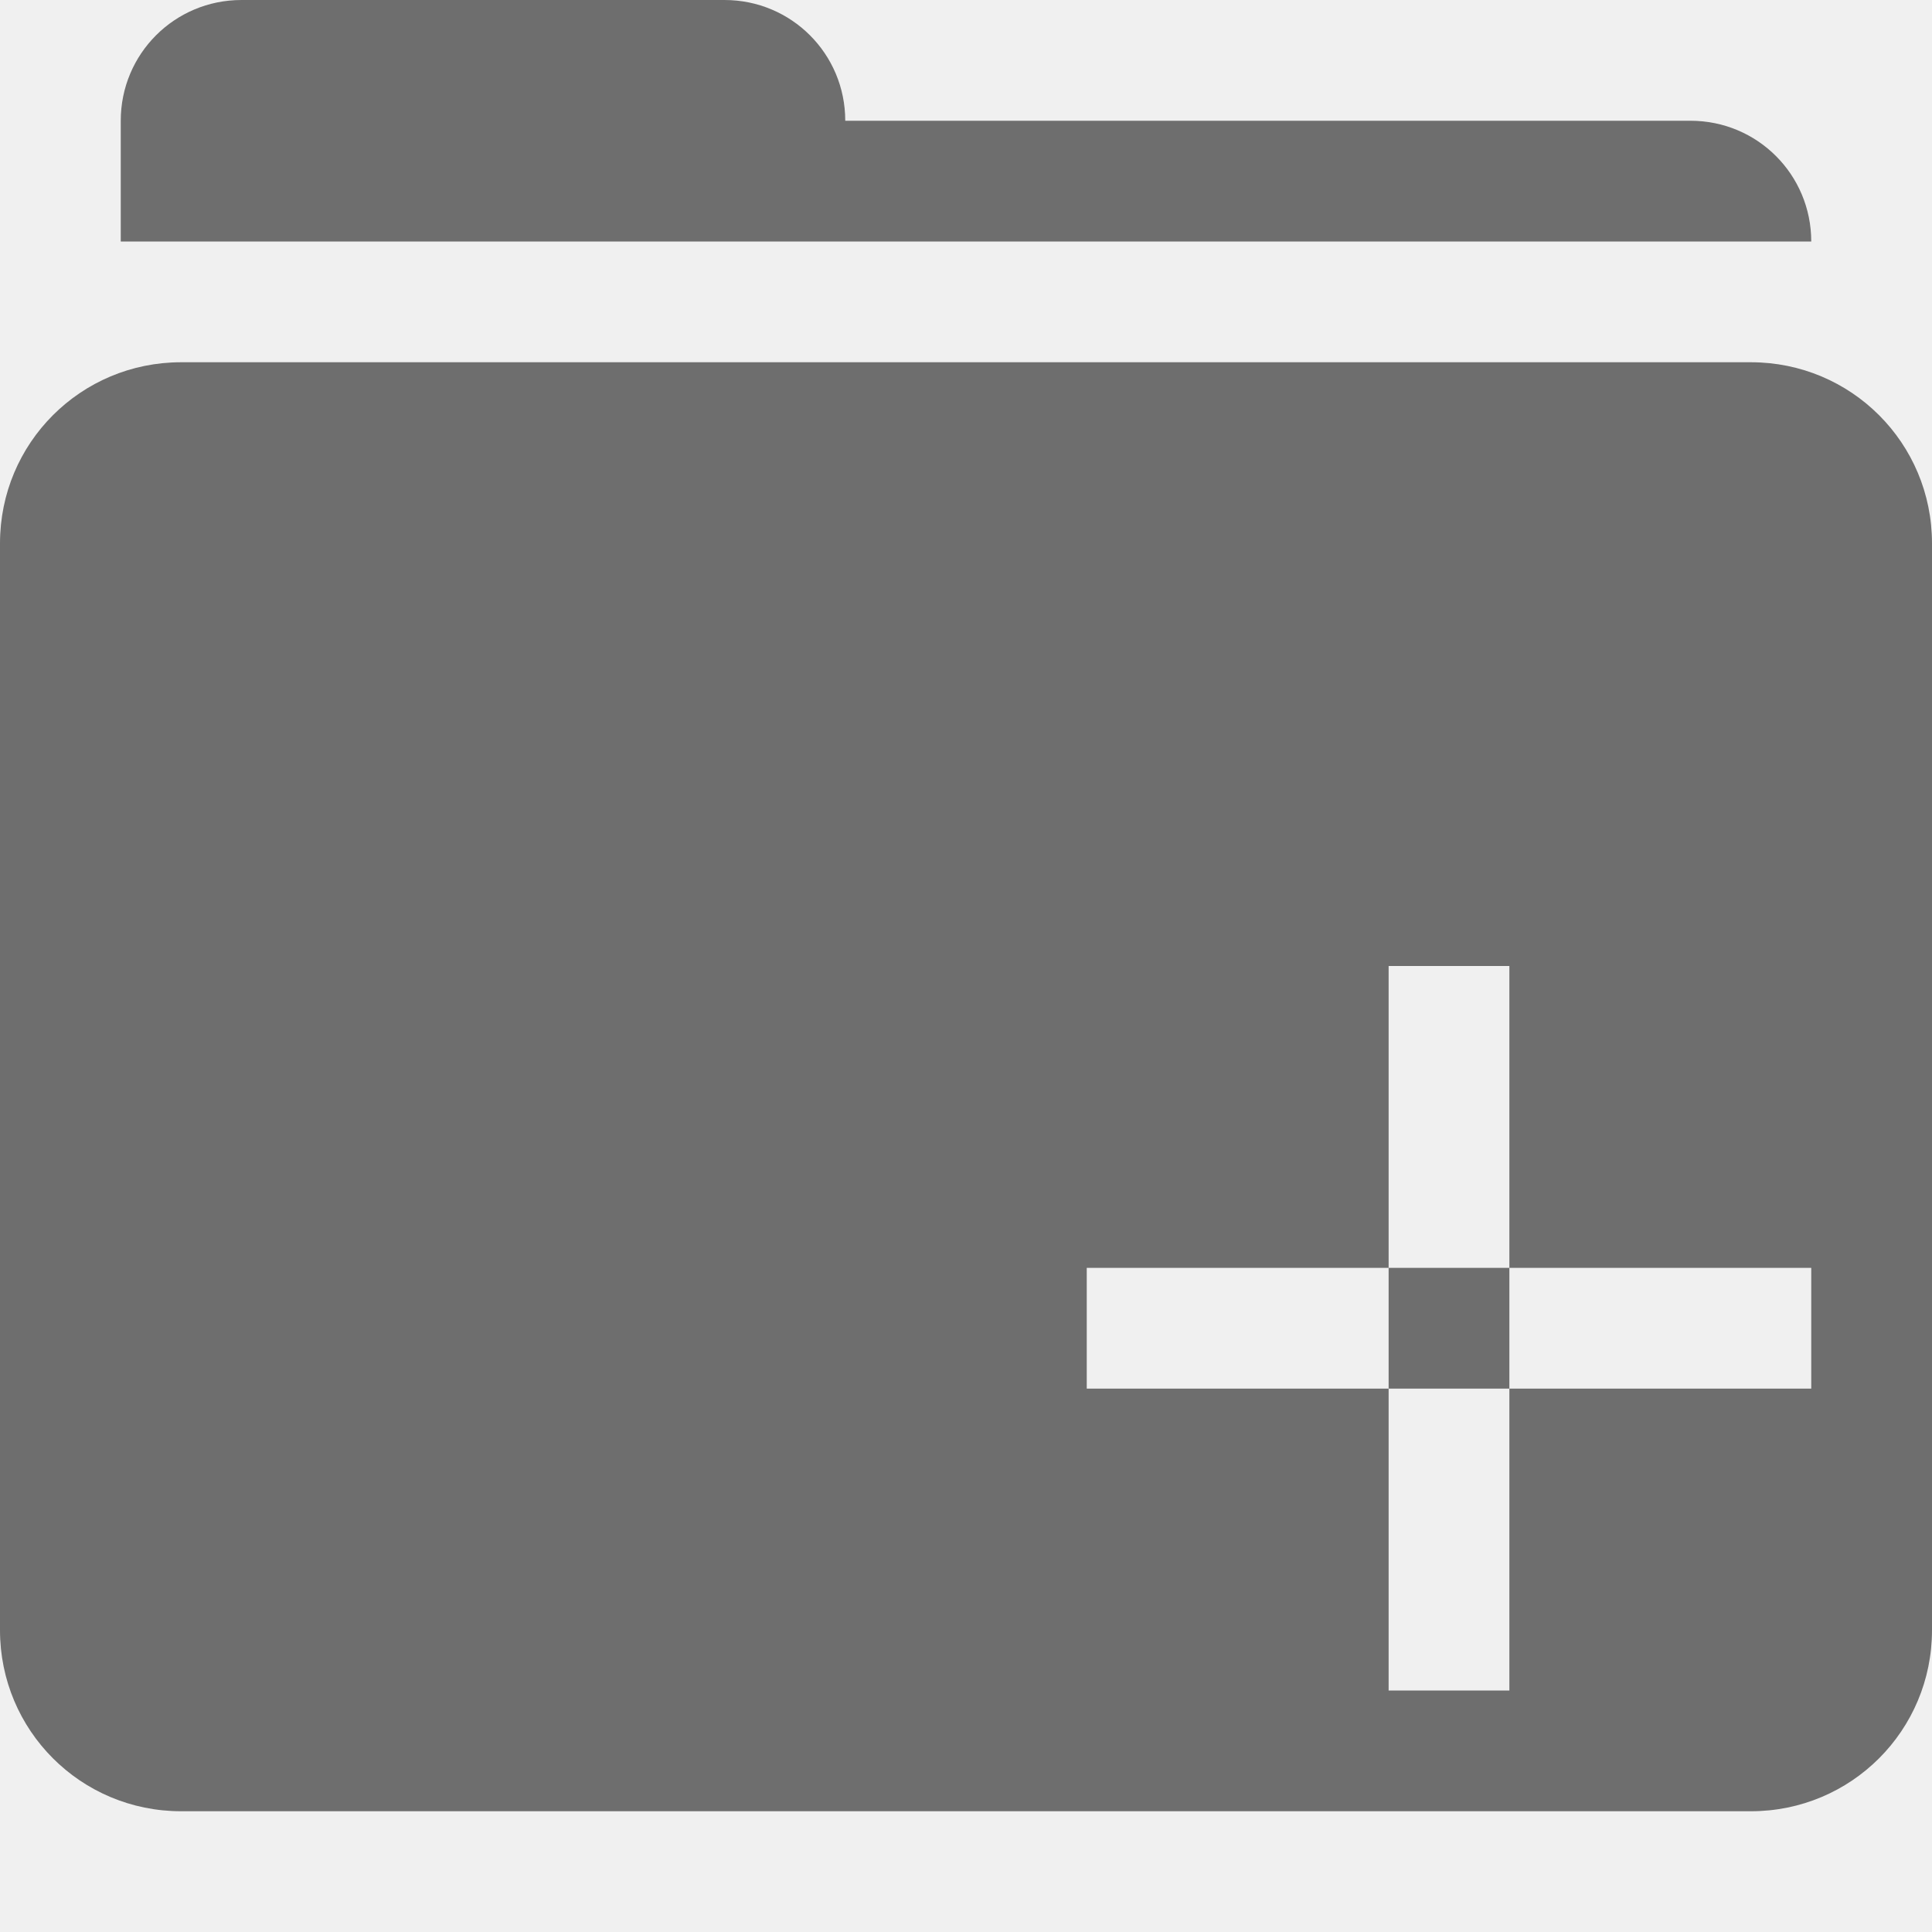
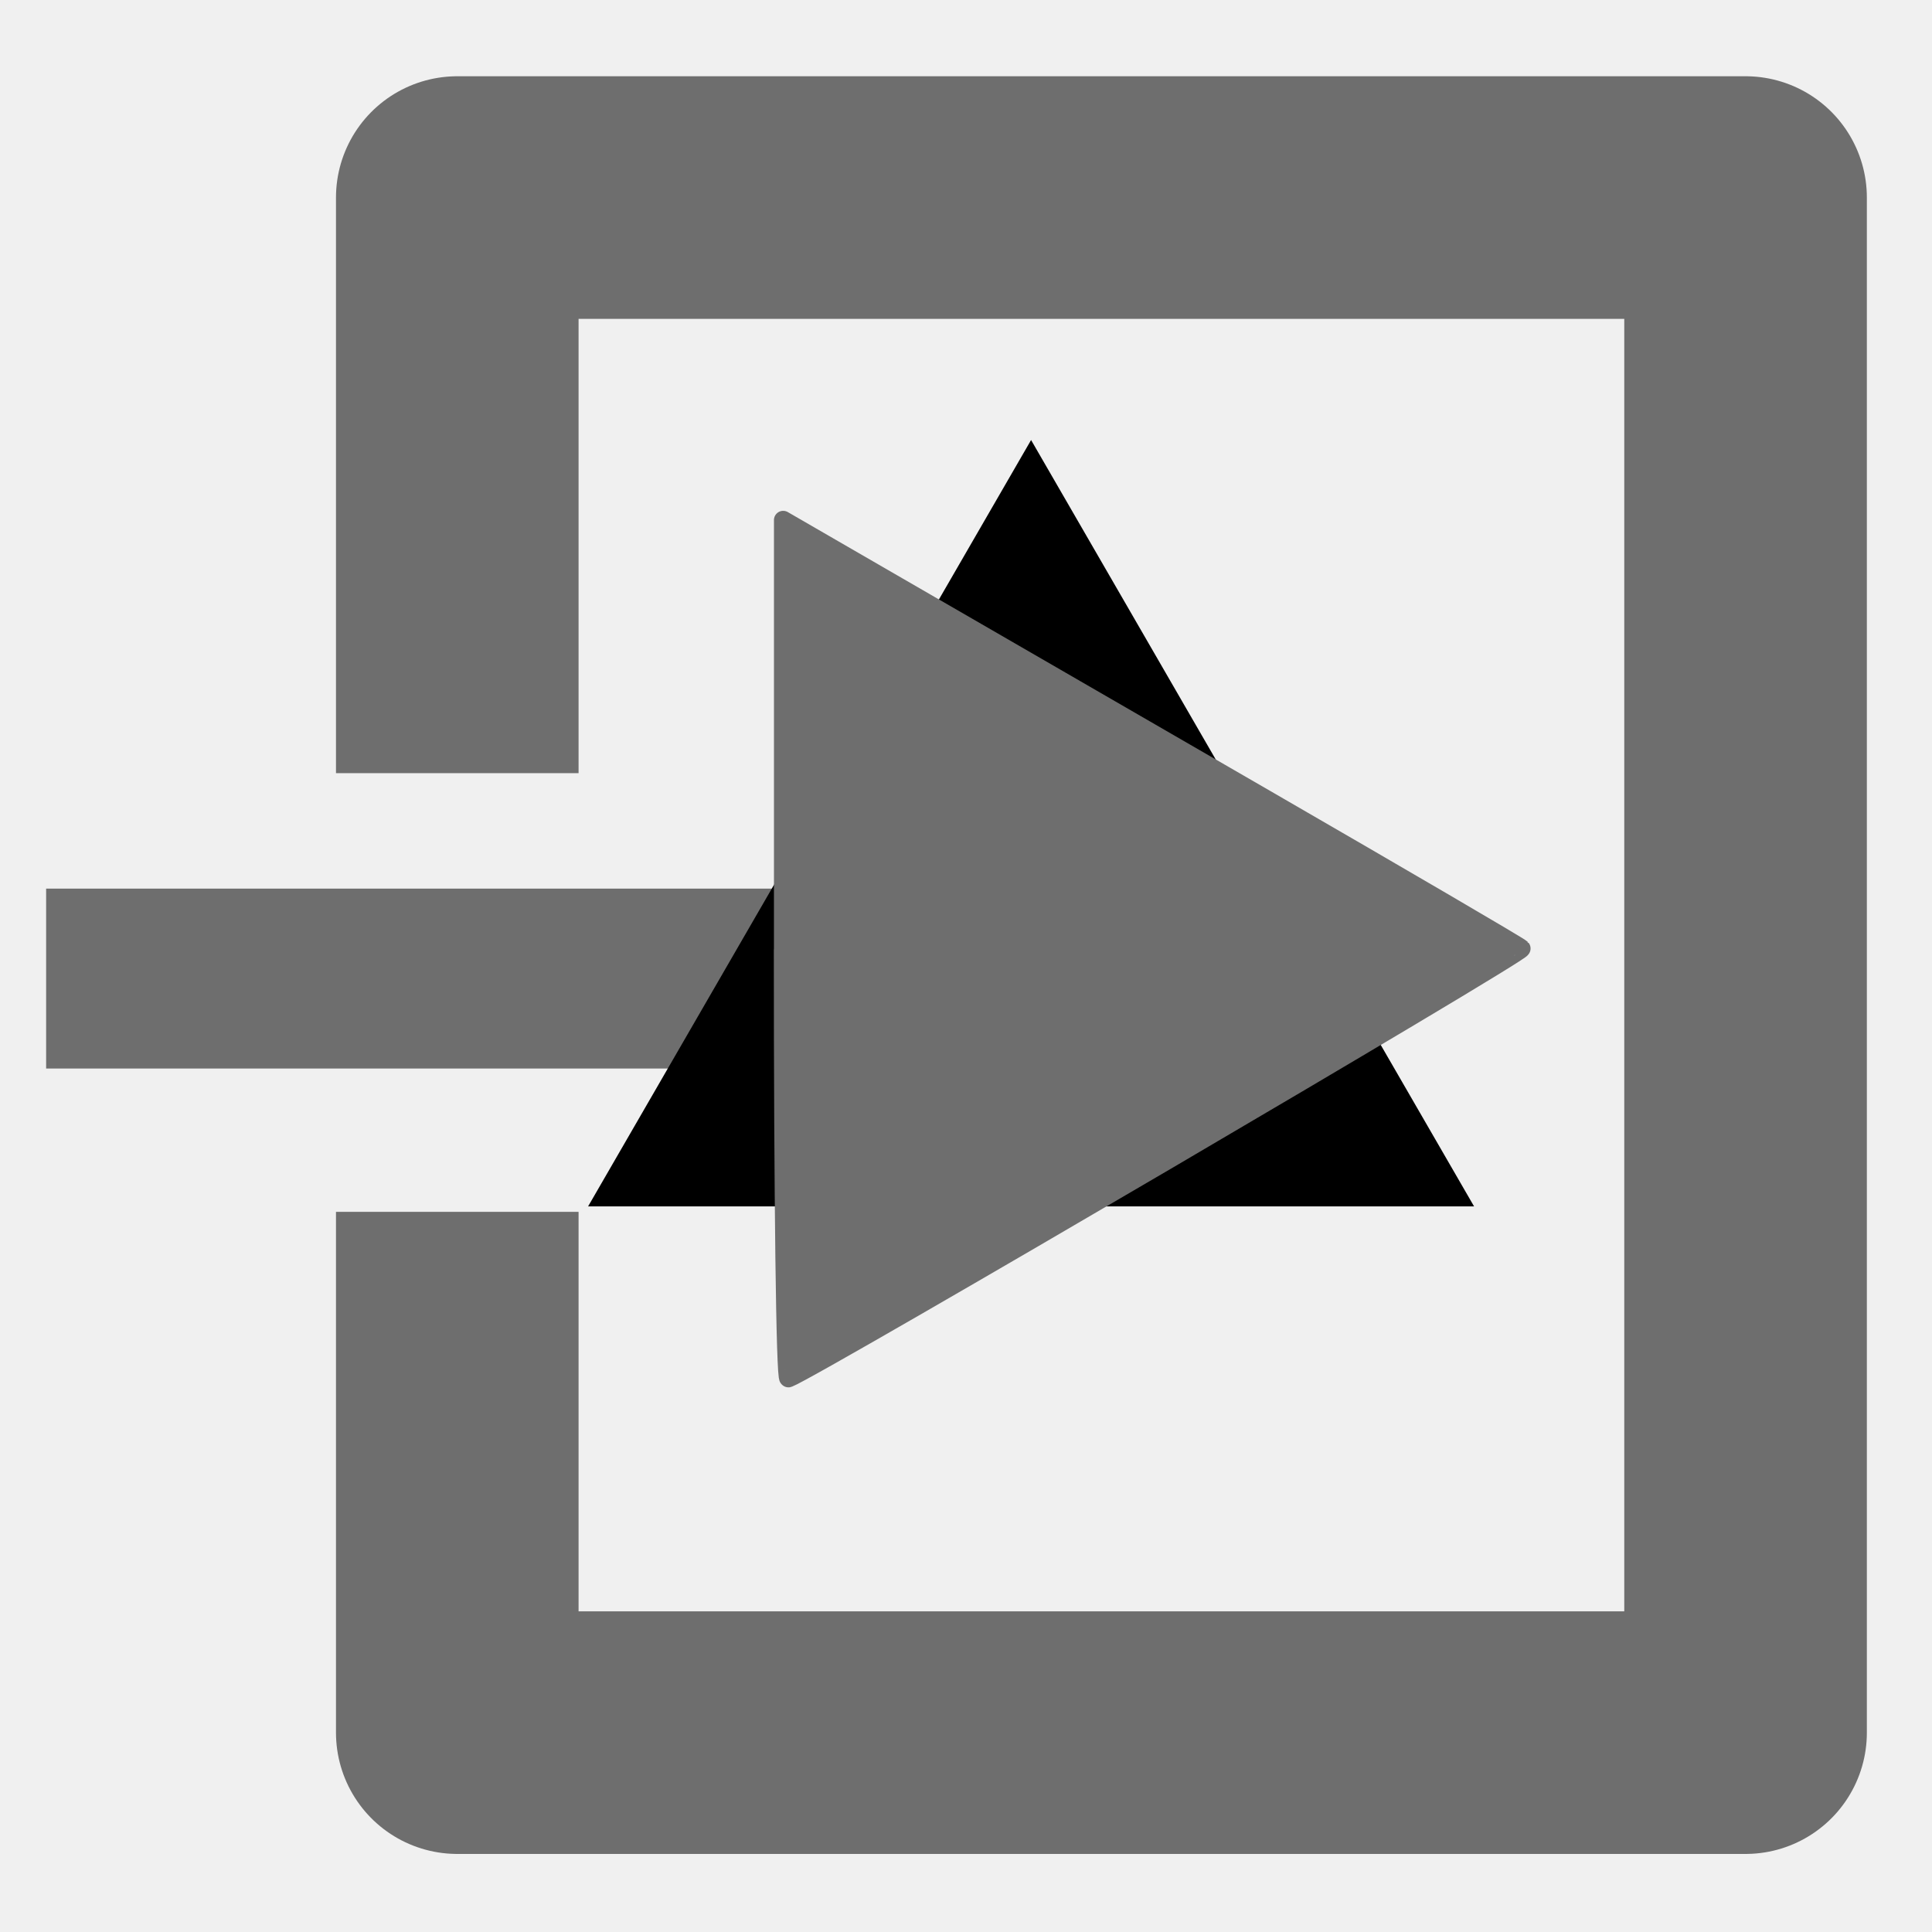
- <svg xmlns="http://www.w3.org/2000/svg" xmlns:xlink="http://www.w3.org/1999/xlink" width="16" height="16" id="svg2" version="1.0" style="display:inline">
-   <defs id="defs4">
-     <linearGradient xlink:href="#StandardGradient" id="linearGradient2428" gradientUnits="userSpaceOnUse" gradientTransform="matrix(0.9247229,0,0,1.08721,10.93994,-2.002359)" x1="11.999" y1="3.681" x2="11.999" y2="16.53" />
-     <linearGradient id="StandardGradient" gradientTransform="scale(0.9219544,1.084652)" x1="11.999" y1="0.922" x2="11.999" y2="19.387" gradientUnits="userSpaceOnUse">
-       <stop style="stop-color:#000000;stop-opacity:0.863;" offset="0" id="stop3283" />
-       <stop style="stop-color:#000000;stop-opacity:0.471;" offset="1" id="stop2651" />
+ <svg xmlns="http://www.w3.org/2000/svg" xmlns:xlink="http://www.w3.org/1999/xlink" version="1.0" width="16" height="16" id="svg2408" style="display:inline">
+   <defs id="defs2410">
+     <marker orient="auto" refY="0" refX="0" id="TriangleOutM" style="overflow:visible">
+       <path id="path3985" d="m 5.77,0 -8.65,5 0,-10 8.65,5 z" style="fill-rule:evenodd;stroke:#000000;stroke-width:1pt" transform="scale(0.4,0.4)" />
+     </marker>
+     <marker orient="auto" refY="0" refX="0" id="Arrow2Mend" style="overflow:visible">
+       <path id="path3867" style="fill-rule:evenodd;stroke-width:0.625;stroke-linejoin:round" d="M 8.719,4.034 -2.207,0.016 8.719,-4.002 c -1.745,2.372 -1.735,5.617 -6e-7,8.035 z" transform="scale(-0.6,-0.6)" />
+     </marker>
+     <marker orient="auto" refY="0" refX="0" id="Arrow1Mend" style="overflow:visible">
+       <path id="path3849" d="M 0,0 5,-5 -12.5,0 5,5 0,0 z" style="fill-rule:evenodd;stroke:#000000;stroke-width:1pt" transform="matrix(-0.4,0,0,-0.4,-4,0)" />
+     </marker>
+     <marker orient="auto" refY="0" refX="0" id="EmptyTriangleOutM" style="overflow:visible">
+       <path id="path4003" d="m 5.77,0 -8.65,5 0,-10 8.65,5 z" style="fill:#ffffff;fill-rule:evenodd;stroke:#000000;stroke-width:1pt" transform="matrix(0.4,0,0,0.4,-1.8,0)" />
+     </marker>
+     <linearGradient id="linearGradient3637">
+       <stop id="stop3639" style="stop-color:#f0f0f0;stop-opacity:1" offset="0" />
+       <stop id="stop3641" style="stop-color:#dcdcdc;stop-opacity:1" offset="1" />
    </linearGradient>
-     <linearGradient xlink:href="#StandardGradient" id="linearGradient2549" gradientUnits="userSpaceOnUse" gradientTransform="matrix(0.9247229,0,0,1.08721,-2.060056,0.9976422)" x1="11.999" y1="0.922" x2="11.999" y2="17.478" />
-     <linearGradient xlink:href="#StandardGradient" id="linearGradient2418" gradientUnits="userSpaceOnUse" gradientTransform="matrix(0.9247229,0,0,1.08721,-4.060056,-3.002358)" x1="11.999" y1="0.922" x2="11.999" y2="17.478" />
-     <linearGradient xlink:href="#StandardGradient" id="linearGradient2422" gradientUnits="userSpaceOnUse" gradientTransform="matrix(0.9247229,0,0,1.08721,-5.060056,-1.002358)" x1="11.999" y1="0.922" x2="11.999" y2="17.478" />
-     <linearGradient xlink:href="#StandardGradient" id="linearGradient2403" gradientUnits="userSpaceOnUse" gradientTransform="matrix(0.9247229,0,0,1.08721,-4.060056,-3.002358)" x1="11.999" y1="0.922" x2="11.999" y2="17.478" />
-     <linearGradient xlink:href="#StandardGradient" id="linearGradient2406" gradientUnits="userSpaceOnUse" gradientTransform="matrix(0.9247229,0,0,1.08721,-4.060056,-3.002358)" x1="11.999" y1="0.922" x2="11.999" y2="17.478" />
-     <linearGradient xlink:href="#StandardGradient" id="linearGradient2409" gradientUnits="userSpaceOnUse" gradientTransform="matrix(0.9247229,0,0,1.08721,-6.060056,-2.002358)" x1="11.999" y1="3.68" x2="11.999" y2="15.639" />
-     <linearGradient xlink:href="#StandardGradient" id="linearGradient2416" gradientUnits="userSpaceOnUse" gradientTransform="matrix(0.9247229,0,0,1.08721,-6.060056,-2.002358)" x1="11.999" y1="2.762" x2="11.999" y2="15.639" />
-     <linearGradient xlink:href="#StandardGradient" id="linearGradient2529" gradientUnits="userSpaceOnUse" gradientTransform="matrix(0.9247229,0,0,1.08721,-4.041881,0.9976412)" x1="11.999" y1="3.681" x2="11.999" y2="16.53" />
-     <linearGradient xlink:href="#StandardGradient" id="linearGradient2539" gradientUnits="userSpaceOnUse" gradientTransform="matrix(0.9247229,0,0,1.08721,-6.060056,-2.002358)" x1="11.999" y1="2.762" x2="11.999" y2="15.639" />
-     <linearGradient xlink:href="#StandardGradient" id="linearGradient2542" gradientUnits="userSpaceOnUse" gradientTransform="matrix(0.9247229,0,0,1.08721,-6.060056,-2.002358)" x1="11.999" y1="2.762" x2="11.999" y2="15.639" />
-     <linearGradient xlink:href="#StandardGradient" id="linearGradient2412" gradientUnits="userSpaceOnUse" gradientTransform="matrix(0.9247229,0,0,1.08721,-6.060056,-2.002358)" x1="11.999" y1="2.762" x2="11.999" y2="15.639" />
-     <linearGradient xlink:href="#StandardGradient" id="linearGradient2423" gradientUnits="userSpaceOnUse" gradientTransform="matrix(0.9247229,0,0,1.08721,-6.060056,-2.002358)" x1="11.999" y1="2.762" x2="11.999" y2="15.639" />
-     <linearGradient xlink:href="#StandardGradient" id="linearGradient2942" gradientUnits="userSpaceOnUse" gradientTransform="matrix(0.9247229,0,0,1.08721,-26.06006,-2.002358)" x1="11.999" y1="2.762" x2="11.999" y2="15.639" />
-     <clipPath clipPathUnits="userSpaceOnUse" id="clipPath2949">
-       <path style="fill:#ff00ff;fill-opacity:1;stroke:none;display:inline" d="m -20,0 0,16 16,0 0,-16 -16,0 z m 3,1 3,0 c 0.554,0 1,0.446 1,1 l 6,0 c 0.554,0 1,0.446 1,1 l -12,0 0,-1 c 0,-0.554 0.446,-1 1,-1 z m -0.5,3 4,0 6,0 1,0 C -5.669,4 -5,4.669 -5,5.5 l 0,4.5 0,1.5 c 0,0.647 -0.396,1.195 -0.969,1.406 l 0,0.156 -0.031,0 0,0.438 c 0,0.831 -0.669,1.5 -1.5,1.5 l -6,0 c -0.831,0 -1.5,-0.669 -1.5,-1.5 l 0,-0.5 -2.5,0 c -0.831,0 -1.5,-0.669 -1.5,-1.5 l 0,-1.5 0,-4.5 C -19,4.669 -18.331,4 -17.5,4 z m 5,2 C -12.777,6 -13,6.223 -13,6.5 l 0,6 c 0,0.277 0.223,0.5 0.5,0.5 l 4,0 c 0.277,0 0.5,-0.223 0.5,-0.5 l 0,-6 C -8,6.223 -8.223,6 -8.5,6 l -4,0 z" id="path2951" />
+     <linearGradient x1="45.448" y1="92.54" x2="45.448" y2="7.017" id="ButtonShadow" gradientUnits="userSpaceOnUse" gradientTransform="scale(1.005865,0.994169)">
+       <stop id="stop3750" style="stop-color:#000000;stop-opacity:1" offset="0" />
+       <stop id="stop3752" style="stop-color:#000000;stop-opacity:0.588" offset="1" />
+     </linearGradient>
+     <linearGradient id="linearGradient3737">
+       <stop id="stop3739" style="stop-color:#ffffff;stop-opacity:1" offset="0" />
+       <stop id="stop3741" style="stop-color:#ffffff;stop-opacity:0" offset="1" />
+     </linearGradient>
+     <linearGradient id="linearGradient3700">
+       <stop id="stop3702" style="stop-color:#2276c5;stop-opacity:1" offset="0" />
+       <stop id="stop3704" style="stop-color:#68baf4;stop-opacity:1" offset="1" />
+     </linearGradient>
+     <filter color-interpolation-filters="sRGB" id="filter3174">
+       <feGaussianBlur id="feGaussianBlur3176" stdDeviation="1.71" />
+     </filter>
+     <linearGradient x1="36.357" y1="6" x2="36.357" y2="63.893" id="linearGradient3188" xlink:href="#linearGradient3737" gradientUnits="userSpaceOnUse" />
+     <radialGradient cx="48" cy="90.172" r="42" fx="48" fy="90.172" id="radialGradient3619" xlink:href="#linearGradient3737" gradientUnits="userSpaceOnUse" gradientTransform="matrix(1.157313,0,0,0.9959077,-7.551021,0.1971319)" />
+     <linearGradient x1="48" y1="90" x2="48" y2="5.988" id="linearGradient2843" xlink:href="#linearGradient3700" gradientUnits="userSpaceOnUse" gradientTransform="translate(0,100)" />
+     <clipPath id="clipPath3625">
+       <path d="M 0,0 0,96 96,96 96,0 0,0 z m 12,6 72,0 c 3.324,0 6,2.676 6,6 l 0,72 c 0,3.324 -2.676,6 -6,6 L 12,90 C 8.676,90 6,87.324 6,84 L 6,12 C 6,8.676 8.676,6 12,6 z" id="path3627" style="fill:#ffffff;fill-opacity:1;stroke:none" />
    </clipPath>
-     <linearGradient xlink:href="#StandardGradient" id="linearGradient5012" gradientUnits="userSpaceOnUse" gradientTransform="matrix(0.9247229,0,0,1.08721,-6.060056,-2.002358)" x1="11.999" y1="2.762" x2="11.999" y2="15.639" />
-     <linearGradient xlink:href="#StandardGradient" id="linearGradient5016" gradientUnits="userSpaceOnUse" gradientTransform="matrix(0.9247229,0,0,1.08721,-6.060056,-2.002358)" x1="11.999" y1="2.762" x2="11.999" y2="15.639" />
-     <linearGradient xlink:href="#StandardGradient" id="linearGradient3176" gradientUnits="userSpaceOnUse" gradientTransform="matrix(0.9247229,0,0,1.08721,-6.060056,-2.002358)" x1="11.999" y1="2.762" x2="11.999" y2="15.639" />
-     <linearGradient xlink:href="#StandardGradient" id="linearGradient3180" gradientUnits="userSpaceOnUse" gradientTransform="matrix(0.9247229,0,0,1.08721,-6.060056,-2.002358)" x1="11.999" y1="2.762" x2="11.999" y2="15.639" />
-     <linearGradient xlink:href="#StandardGradient" id="linearGradient3042" gradientUnits="userSpaceOnUse" gradientTransform="matrix(0.9247229,0,0,1.08721,-6.060056,-2.002358)" x1="11.999" y1="2.762" x2="11.999" y2="15.639" />
-     <linearGradient xlink:href="#StandardGradient" id="linearGradient3047" gradientUnits="userSpaceOnUse" gradientTransform="matrix(0.9247229,0,0,1.08721,-6.060056,-2.002358)" x1="11.999" y1="2.762" x2="11.999" y2="15.639" />
-     <linearGradient xlink:href="#StandardGradient" id="linearGradient3052" gradientUnits="userSpaceOnUse" gradientTransform="matrix(0.9247229,0,0,1.08721,-6.060056,-2.002358)" x1="11.999" y1="2.762" x2="11.999" y2="15.639" />
-     <linearGradient xlink:href="#StandardGradient" id="linearGradient3059" gradientUnits="userSpaceOnUse" gradientTransform="matrix(0.9247229,0,0,1.08721,-6.060056,-2.002358)" x1="11.999" y1="2.762" x2="11.999" y2="15.639" />
-     <linearGradient xlink:href="#StandardGradient" id="linearGradient3062" gradientUnits="userSpaceOnUse" gradientTransform="matrix(-0.9247229,0,0,1.08721,22.06006,-2.002358)" x1="11.999" y1="2.762" x2="11.999" y2="15.639" />
-     <linearGradient xlink:href="#StandardGradient" id="linearGradient3064" gradientUnits="userSpaceOnUse" gradientTransform="matrix(0.9247229,0,0,1.08721,-6.060056,-2.002358)" x1="11.999" y1="2.762" x2="11.999" y2="15.639" />
-     <linearGradient xlink:href="#StandardGradient" id="linearGradient3067" gradientUnits="userSpaceOnUse" gradientTransform="matrix(0.9247229,0,0,1.08721,-6.060056,-1.002358)" x1="11.999" y1="2.762" x2="11.999" y2="15.639" />
-     <linearGradient xlink:href="#StandardGradient" id="linearGradient3071" gradientUnits="userSpaceOnUse" gradientTransform="matrix(0.9247229,0,0,1.08721,-6.060056,-2.002358)" x1="11.999" y1="2.762" x2="11.999" y2="15.639" />
-     <linearGradient xlink:href="#StandardGradient" id="linearGradient3074" gradientUnits="userSpaceOnUse" gradientTransform="matrix(0.9247229,0,0,1.08721,-6.060056,-2.002358)" x1="11.999" y1="2.762" x2="11.999" y2="15.639" />
+     <linearGradient x1="44.512" y1="6" x2="44.512" y2="90.015" id="linearGradient3643" xlink:href="#linearGradient3637" gradientUnits="userSpaceOnUse" />
+     <clipPath id="clipPath3649">
+       <rect width="76" height="76" rx="4" ry="4" x="10" y="10" id="rect3651" style="fill:#ffffff;fill-opacity:1;fill-rule:nonzero;stroke:none" />
+     </clipPath>
+     <filter color-interpolation-filters="sRGB" id="filter3657">
+       <feGaussianBlur id="feGaussianBlur3659" stdDeviation="1.14" />
+     </filter>
+     <linearGradient id="linearGradient4081">
+       <stop id="stop4083" style="stop-color:#aaaaaa;stop-opacity:1" offset="0" />
+       <stop id="stop4085" style="stop-color:#f0f0f0;stop-opacity:1" offset="1" />
+     </linearGradient>
+     <linearGradient x1="36.357" y1="6" x2="36.357" y2="63.893" id="linearGradient3188-0" xlink:href="#linearGradient3737-0" gradientUnits="userSpaceOnUse" />
+     <linearGradient id="linearGradient3737-0">
+       <stop id="stop3739-0" style="stop-color:#ffffff;stop-opacity:1" offset="0" />
+       <stop id="stop3741-7" style="stop-color:#ffffff;stop-opacity:0" offset="1" />
+     </linearGradient>
+     <radialGradient cx="48" cy="90.172" r="42" fx="48" fy="90.172" id="radialGradient3619-5" xlink:href="#linearGradient3737-0" gradientUnits="userSpaceOnUse" gradientTransform="matrix(1.157313,0,0,0.9959077,-7.551021,0.1971319)" />
+     <linearGradient x1="45.448" y1="92.54" x2="45.448" y2="7.017" id="ButtonShadow-0" gradientUnits="userSpaceOnUse" gradientTransform="matrix(1.005865,0,0,0.994169,100,0)">
+       <stop id="stop3750-8" style="stop-color:#000000;stop-opacity:1" offset="0" />
+       <stop id="stop3752-5" style="stop-color:#000000;stop-opacity:0.588" offset="1" />
+     </linearGradient>
+     <linearGradient x1="32.251" y1="6.132" x2="32.251" y2="90.239" id="linearGradient3780" xlink:href="#ButtonShadow-0" gradientUnits="userSpaceOnUse" gradientTransform="matrix(1.02381,0,0,-1.011905,-1.142857,98.07143)" />
+     <linearGradient x1="32.251" y1="6.132" x2="32.251" y2="90.239" id="linearGradient3772" xlink:href="#ButtonShadow-0" gradientUnits="userSpaceOnUse" gradientTransform="matrix(1.02381,0,0,-1.011905,-1.142857,98.07143)" />
+     <linearGradient x1="32.251" y1="6.132" x2="32.251" y2="90.239" id="linearGradient3725-5" xlink:href="#ButtonShadow-0" gradientUnits="userSpaceOnUse" gradientTransform="matrix(1.02381,0,0,-1.011905,-1.142857,98.07143)" />
+     <linearGradient x1="32.251" y1="6.132" x2="32.251" y2="90.239" id="linearGradient3721-5" xlink:href="#ButtonShadow-0" gradientUnits="userSpaceOnUse" gradientTransform="matrix(1,0,0,-1,0,97)" />
+     <linearGradient x1="32.251" y1="6.132" x2="32.251" y2="90.239" id="linearGradient3289" xlink:href="#ButtonShadow-0" gradientUnits="userSpaceOnUse" gradientTransform="matrix(1.02381,0,0,-1.011905,-1.142857,98.07143)" />
+     <linearGradient x1="48" y1="74" x2="48" y2="21.914" id="linearGradient3195" xlink:href="#linearGradient4081" gradientUnits="userSpaceOnUse" />
  </defs>
-   <g style="display:inline" id="layer1">
-     <path style="fill:#6e6e6e;fill-opacity:1;stroke:none;display:inline" d="M 2,0 C 1.446,0 1,0.446 1,1 L 1,2 15,2 C 15,1.446 14.554,1 14,1 L 7,1 C 7,0.446 6.554,0 6,0 z" id="path3028" />
-     <path style="fill:#6e6e6e;fill-opacity:1;stroke:none;display:inline" d="M 1.5 3 C 0.669 3 0 3.669 0 4.5 L 0 13.5 C 0 14.331 0.669 15 1.5 15 L 14.5 15 C 15.331 15 16 14.331 16 13.5 L 16 4.5 C 16 3.669 15.331 3 14.5 3 L 1.5 3 z M 11.5 8 L 12.5 8 L 12.5 10.5 L 15 10.5 L 15 11.5 L 12.5 11.5 L 12.5 14 L 11.5 14 L 11.5 11.5 L 9 11.5 L 9 10.5 L 11.5 10.5 L 11.5 8 z M 11.5 10.5 L 11.5 11.5 L 12.5 11.5 L 12.5 10.5 L 11.5 10.5 z " id="path3040" />
+   <g id="layer2" style="display:none" transform="translate(0,-80)">
+     <rect width="86" height="85" rx="6" ry="6" x="5" y="7" clip-path="url(#clipPath3625)" id="rect3745" style="opacity:0.9;fill:url(#ButtonShadow);fill-opacity:1;fill-rule:nonzero;stroke:none;filter:url(#filter3174)" />
  </g>
+   <g id="layer1" style="display:none" transform="translate(0,-80)">
+     <rect width="84" height="84" rx="6" ry="6" x="6" y="6" id="rect2419" style="opacity:0.7;fill:#000000;fill-opacity:1;fill-rule:nonzero;stroke:none" />
+     <path d="m 14,10 c -2.216,0 -4,1.784 -4,4 l 0,68 c 0,2.216 1.784,4 4,4 l 68,0 c 2.216,0 4,-1.784 4,-4 l 0,-68 c 0,-2.216 -1.784,-4 -4,-4 l -68,0 z m 0,3.062 68,0 c 0.579,0 0.938,0.359 0.938,0.938 l 0,68 c 0,0.579 -0.359,0.938 -0.938,0.938 l -68,0 c -0.579,0 -0.938,-0.359 -0.938,-0.938 l 0,-68 c 0,-0.579 0.359,-0.938 0.938,-0.938 z" id="rect3726" style="opacity:0.08;fill:#000000;fill-opacity:1;fill-rule:nonzero;stroke:none" />
+     <path d="M 12,6 C 8.676,6 6,8.676 6,12 l 0,72 c 0,3.324 2.676,6 6,6 l 72,0 c 3.324,0 6,-2.676 6,-6 L 90,12 C 90,8.676 87.324,6 84,6 L 12,6 z m 2,4 68,0 c 2.216,0 4,1.784 4,4 l 0,68 c 0,2.216 -1.784,4 -4,4 l -68,0 c -2.216,0 -4,-1.784 -4,-4 l 0,-68 c 0,-2.216 1.784,-4 4,-4 z" id="rect3629" style="fill:url(#linearGradient3643);fill-opacity:1;fill-rule:nonzero;stroke:none" />
+     <path d="M 12,6 C 8.676,6 6,8.676 6,12 l 0,2 0,68 0,2 c 0,0.335 0.041,0.651 0.094,0.969 0.049,0.296 0.097,0.597 0.188,0.875 0.01,0.03 0.021,0.064 0.031,0.094 0.099,0.288 0.235,0.547 0.375,0.812 0.145,0.274 0.316,0.536 0.5,0.781 0.184,0.246 0.374,0.473 0.594,0.688 0.44,0.428 0.943,0.815 1.5,1.094 0.279,0.14 0.573,0.247 0.875,0.344 -0.256,-0.1 -0.487,-0.236 -0.719,-0.375 -0.007,-0.004 -0.024,0.004 -0.031,0 -0.032,-0.019 -0.062,-0.043 -0.094,-0.062 -0.12,-0.077 -0.231,-0.164 -0.344,-0.25 -0.106,-0.081 -0.213,-0.161 -0.312,-0.25 C 8.478,88.557 8.309,88.373 8.156,88.188 8.049,88.057 7.938,87.922 7.844,87.781 7.819,87.743 7.805,87.695 7.781,87.656 7.716,87.553 7.651,87.452 7.594,87.344 7.493,87.149 7.388,86.928 7.312,86.719 7.305,86.697 7.289,86.678 7.281,86.656 7.249,86.564 7.245,86.469 7.219,86.375 7.188,86.268 7.148,86.172 7.125,86.062 7.052,85.721 7,85.364 7,85 L 7,83 7,15 7,13 C 7,10.218 9.218,8 12,8 l 2,0 68,0 2,0 c 2.782,0 5,2.218 5,5 l 0,2 0,68 0,2 c 0,0.364 -0.052,0.721 -0.125,1.062 -0.044,0.207 -0.088,0.398 -0.156,0.594 -0.008,0.022 -0.023,0.041 -0.031,0.062 -0.063,0.174 -0.138,0.367 -0.219,0.531 -0.042,0.083 -0.079,0.17 -0.125,0.25 -0.055,0.097 -0.127,0.188 -0.188,0.281 -0.094,0.141 -0.205,0.276 -0.312,0.406 -0.143,0.174 -0.303,0.347 -0.469,0.5 -0.011,0.01 -0.02,0.021 -0.031,0.031 -0.138,0.126 -0.285,0.234 -0.438,0.344 -0.103,0.073 -0.204,0.153 -0.312,0.219 -0.007,0.004 -0.024,-0.004 -0.031,0 -0.232,0.139 -0.463,0.275 -0.719,0.375 0.302,-0.097 0.596,-0.204 0.875,-0.344 0.557,-0.279 1.06,-0.666 1.5,-1.094 0.22,-0.214 0.409,-0.442 0.594,-0.688 0.184,-0.246 0.355,-0.508 0.5,-0.781 0.14,-0.265 0.276,-0.525 0.375,-0.812 0.01,-0.031 0.021,-0.063 0.031,-0.094 0.09,-0.278 0.139,-0.579 0.188,-0.875 C 89.959,84.651 90,84.335 90,84 l 0,-2 0,-68 0,-2 C 90,8.676 87.324,6 84,6 L 12,6 z" id="rect3728" style="fill:url(#linearGradient3188);fill-opacity:1;fill-rule:nonzero;stroke:none" />
+     <path d="M 12,90 C 8.676,90 6,87.324 6,84 L 6,82 6,14 6,12 c 0,-0.335 0.041,-0.651 0.094,-0.969 0.049,-0.296 0.097,-0.597 0.188,-0.875 C 6.291,10.126 6.302,10.093 6.312,10.062 6.411,9.775 6.547,9.515 6.688,9.25 6.832,8.976 7.003,8.714 7.188,8.469 7.372,8.223 7.561,7.995 7.781,7.781 8.221,7.353 8.724,6.967 9.281,6.688 9.56,6.548 9.855,6.441 10.156,6.344 9.9,6.444 9.67,6.58 9.438,6.719 c -0.007,0.004 -0.024,-0.004 -0.031,0 -0.032,0.019 -0.062,0.043 -0.094,0.062 -0.12,0.077 -0.231,0.164 -0.344,0.25 -0.106,0.081 -0.213,0.161 -0.312,0.25 C 8.478,7.443 8.309,7.627 8.156,7.812 8.049,7.943 7.938,8.078 7.844,8.219 7.819,8.257 7.805,8.305 7.781,8.344 7.716,8.447 7.651,8.548 7.594,8.656 7.493,8.851 7.388,9.072 7.312,9.281 7.305,9.303 7.289,9.322 7.281,9.344 7.249,9.436 7.245,9.531 7.219,9.625 7.188,9.732 7.148,9.828 7.125,9.938 7.052,10.279 7,10.636 7,11 l 0,2 0,68 0,2 c 0,2.782 2.218,5 5,5 l 2,0 68,0 2,0 c 2.782,0 5,-2.218 5,-5 l 0,-2 0,-68 0,-2 C 89,10.636 88.948,10.279 88.875,9.938 88.831,9.731 88.787,9.54 88.719,9.344 88.711,9.322 88.695,9.303 88.688,9.281 88.625,9.108 88.549,8.914 88.469,8.75 88.427,8.667 88.39,8.58 88.344,8.5 88.289,8.403 88.217,8.312 88.156,8.219 88.062,8.078 87.951,7.943 87.844,7.812 87.701,7.638 87.541,7.466 87.375,7.312 87.364,7.302 87.355,7.291 87.344,7.281 87.205,7.156 87.059,7.047 86.906,6.938 86.804,6.864 86.702,6.784 86.594,6.719 c -0.007,-0.004 -0.024,0.004 -0.031,0 -0.232,-0.139 -0.463,-0.275 -0.719,-0.375 0.302,0.097 0.596,0.204 0.875,0.344 0.557,0.279 1.06,0.666 1.5,1.094 0.22,0.214 0.409,0.442 0.594,0.688 0.184,0.246 0.355,0.508 0.5,0.781 0.14,0.265 0.276,0.525 0.375,0.812 0.01,0.031 0.021,0.063 0.031,0.094 0.09,0.278 0.139,0.579 0.188,0.875 C 89.959,11.349 90,11.665 90,12 l 0,2 0,68 0,2 c 0,3.324 -2.676,6 -6,6 l -72,0 z" id="path3615" style="opacity:0.6;fill:url(#radialGradient3619);fill-opacity:1;fill-rule:nonzero;stroke:none" />
+     <rect width="84" height="84" rx="6" ry="6" x="6" y="106" id="rect2841" style="fill:url(#linearGradient2843);fill-opacity:1;fill-rule:nonzero;stroke:none" />
+     <rect width="76" height="76" rx="4" ry="4" x="10" y="110" id="rect3634" style="fill:#ff0000;fill-opacity:1;fill-rule:nonzero;stroke:none" />
+     <path d="m 14,9 c -2.753,0 -5,2.247 -5,5 l 0,68 c 0,2.753 2.247,5 5,5 l 68,0 c 2.753,0 5,-2.247 5,-5 L 87,14 C 87,11.247 84.753,9 82,9 L 14,9 z m 0,2 68,0 c 1.679,0 3,1.321 3,3 l 0,68 c 0,1.679 -1.321,3 -3,3 l -68,0 c -1.679,0 -3,-1.321 -3,-3 l 0,-68 c 0,-1.679 1.321,-3 3,-3 z" transform="translate(-110,0)" clip-path="url(#clipPath3649)" id="rect3647" style="font-size:medium;font-style:normal;font-variant:normal;font-weight:normal;font-stretch:normal;text-indent:0;text-align:start;text-decoration:none;line-height:normal;letter-spacing:normal;word-spacing:normal;text-transform:none;direction:ltr;block-progression:tb;writing-mode:lr-tb;text-anchor:start;color:#000000;fill:#000000;fill-opacity:1;stroke:none;stroke-width:2;marker:none;visibility:visible;display:inline;overflow:visible;filter:url(#filter3657);enable-background:accumulate;font-family:Abandoned Bitplane;-inkscape-font-specification:Abandoned Bitplane" />
+     <path d="m 14.089,10 c -2.216,0 -4,1.784 -4,4 l 0,68 c 0,2.216 1.784,4 4,4 l 68,0 c 2.216,0 4,-1.784 4,-4 l 0,-68 c 0,-2.216 -1.784,-4 -4,-4 l -68,0 z m 0,2 68,0 c 1.14,0 2,0.86 2,2 l 0,68 c 0,1.14 -0.86,2 -2,2 l -68,0 c -1.14,0 -2,-0.86 -2,-2 l 0,-68 c 0,-1.14 0.86,-2 2,-2 z" id="path3709" style="opacity:0.16;fill:#000000;fill-opacity:1;fill-rule:nonzero;stroke:none" />
+     <path d="m 14,10 c -2.216,0 -4,1.784 -4,4 l 0,68 c 0,2.216 1.784,4 4,4 l 68,0 c 2.216,0 4,-1.784 4,-4 l 0,-68 c 0,-2.216 -1.784,-4 -4,-4 l -68,0 z m 0,1 68,0 c 1.674,0 3,1.326 3,3 l 0,68 c 0,1.674 -1.326,3 -3,3 l -68,0 c -1.674,0 -3,-1.326 -3,-3 l 0,-68 c 0,-1.674 1.326,-3 3,-3 z" id="path3707" style="opacity:0.36;fill:#000000;fill-opacity:1;fill-rule:nonzero;stroke:none" />
+   </g>
+   <path style="fill:none;stroke:#6e6e6e;stroke-width:2.009;stroke-linecap:butt;stroke-linejoin:round;stroke-miterlimit:4;stroke-opacity:1;stroke-dasharray:none" d="m 3.787,6.403 0,-4.767 10.669,0 0,12.713 -10.669,0 0,-4.313" id="path3064" />
+   <path style="fill:#6e6e6e;fill-opacity:1;fill-rule:nonzero;stroke:#6e6e6e;stroke-width:1.49;stroke-linecap:butt;stroke-linejoin:round;stroke-miterlimit:4;stroke-opacity:1;stroke-dasharray:none;marker-end:url(#TriangleOutM)" d="m 0.382,8.104 8.157,0 0,-0.227 0,0" id="path3066" />
+   <path style="fill:#ffffff;fill-opacity:1;stroke:#6e6e6e;stroke-width:2.034;stroke-linecap:round;stroke-linejoin:round;stroke-miterlimit:4;stroke-opacity:1;stroke-dasharray:none;stroke-dashoffset:0" d="" id="path5236" />
+   <path style="fill:#ffffff;fill-opacity:1;stroke:#6e6e6e;stroke-width:2.034;stroke-linecap:round;stroke-linejoin:round;stroke-miterlimit:4;stroke-opacity:1;stroke-dasharray:none;stroke-dashoffset:0" d="" id="path5238" />
+   <path style="fill:#6e6e6e;fill-opacity:1;fill-rule:nonzero;stroke:#6e6e6e;stroke-width:0.153;stroke-linecap:round;stroke-linejoin:round;stroke-miterlimit:4;stroke-opacity:1;stroke-dasharray:none;stroke-dashoffset:0" d="m 6.486,7.868 0,-3.561 0.953,0.551 c 0.524,0.303 1.892,1.093 3.038,1.756 1.147,0.663 2.102,1.221 2.122,1.241 0.029,0.028 -5.857,3.479 -6.069,3.558 -0.026,0.01 -0.045,-1.491 -0.045,-3.544 z" id="path3047" />
</svg>
